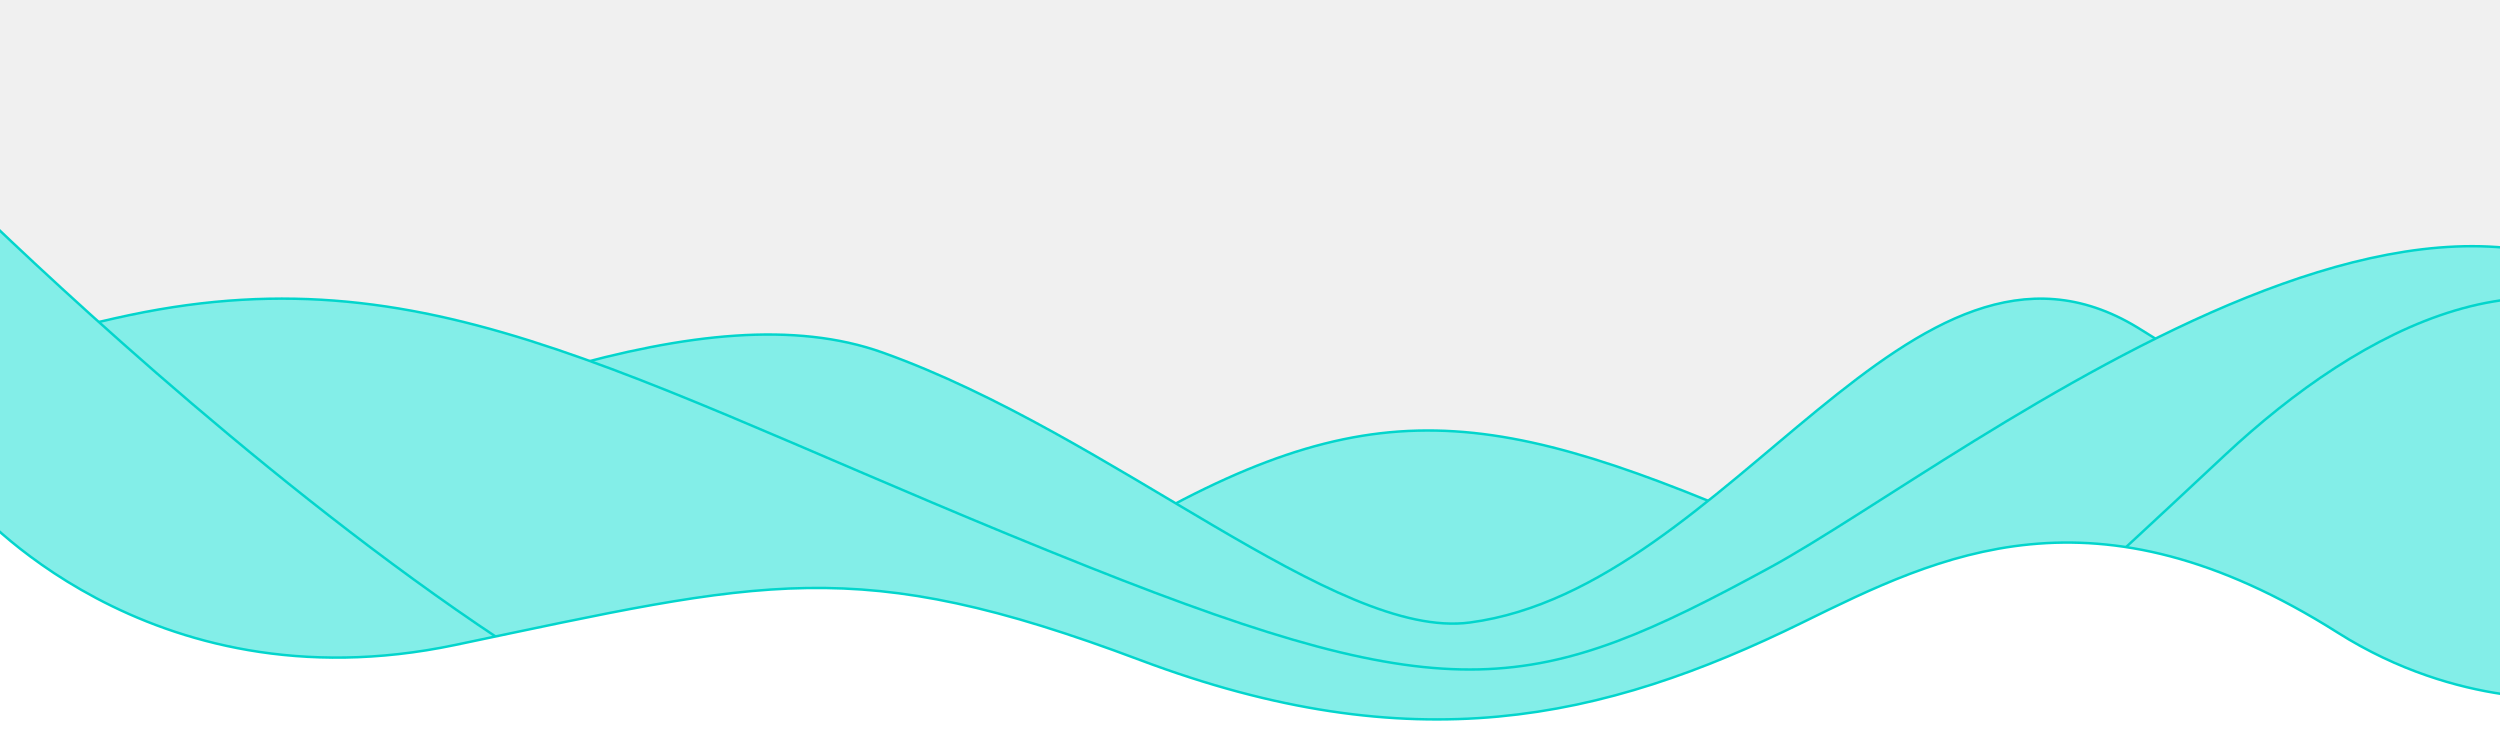
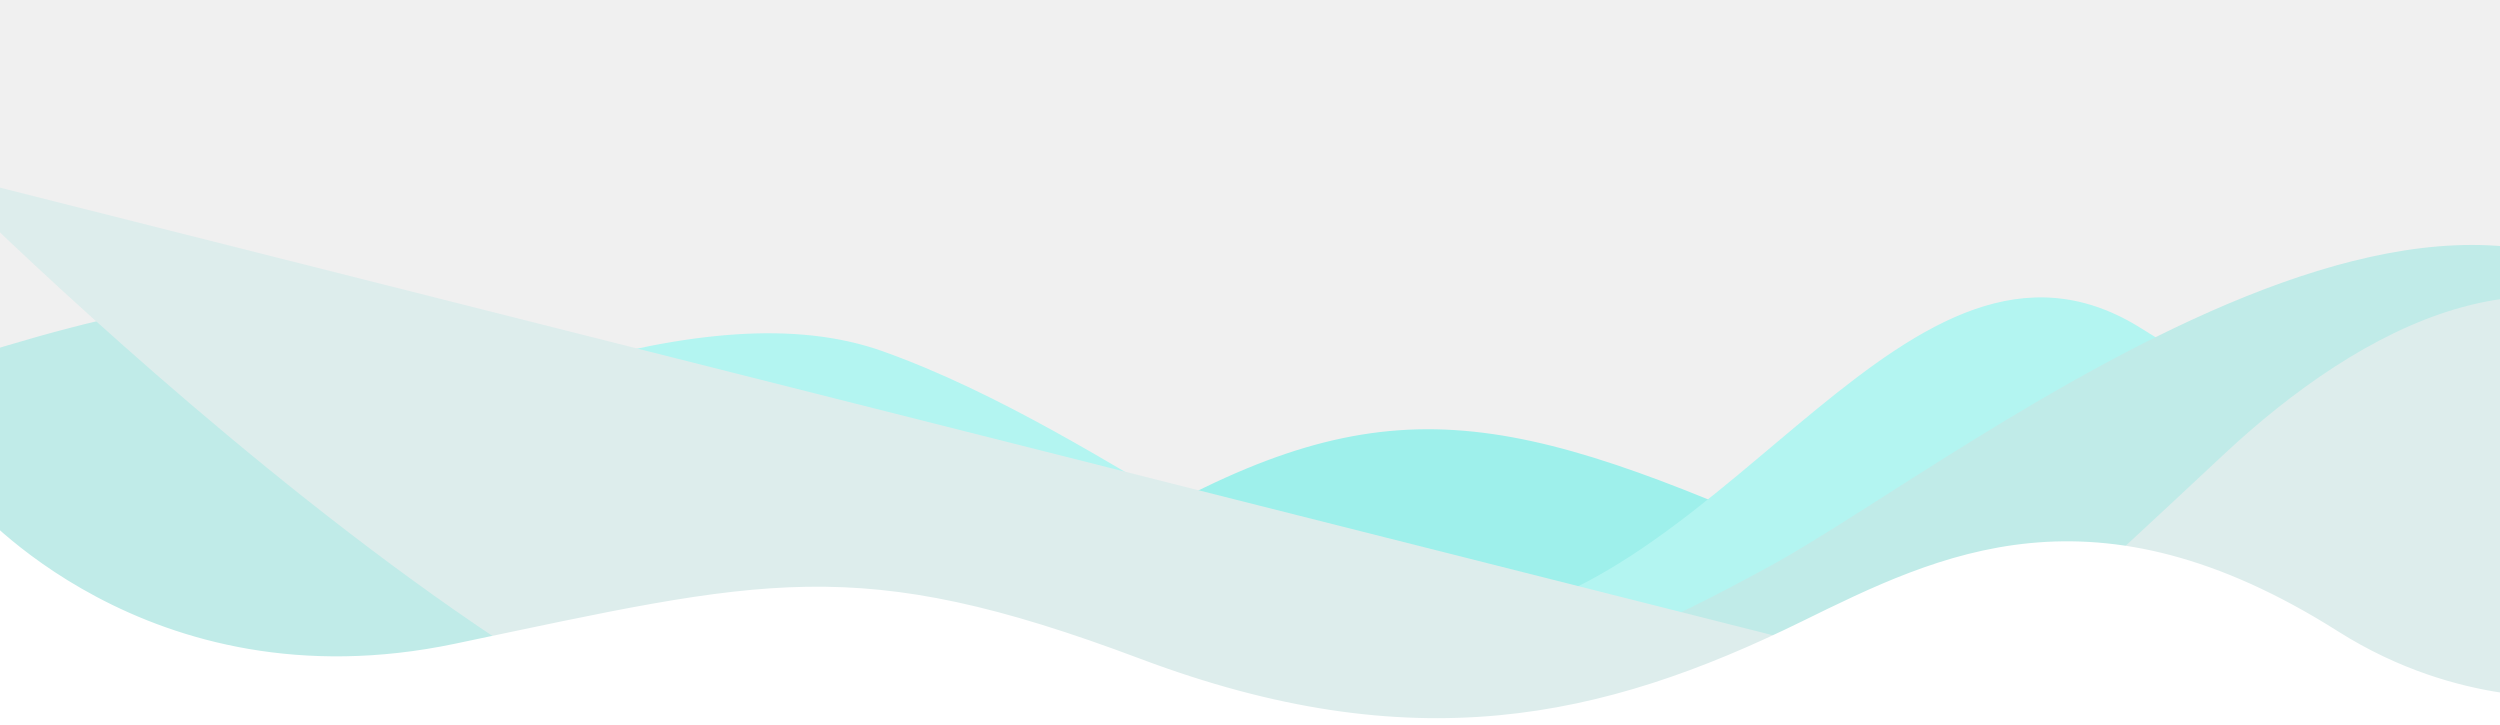
- <svg xmlns="http://www.w3.org/2000/svg" style="background-color: #83EEE8" viewBox="0 0 1000 300" preserveAspectRatio="none">
-   <path fill="#83eee8" stroke="#03D5CC" d="M 1014 264 v 122 h -808 l -172 -86 s 310.42 -22.84 402 -79 c 106 -65 154 -61 268 -12 c 107 46 195.11 5.94 275 137 z" />
-   <path fill="#83EEE8" stroke="#03D5CC" d="M -302 55 s 235.27 208.25 352 159 c 128 -54 233 -98 303 -73 c 92.68 33.1 181.28 115.19 235 108 c 104.9 -14 176.52 -173.06 267 -118 c 85.61 52.09 145 123 145 123 v 74 l -1306 10 z" />
-   <path fill="#83EEE8" stroke="#03D5CC" d="M -286 255 s 214 -103 338 -129 s 203 29 384 101 c 145.57 57.91 178.7 50.79 272 0 c 79 -43 301 -224 385 -63 c 53 101.63 -62 129 -62 129 l -107 84 l -1212 12 z" />
-   <path fill="#83EEE8" stroke="#03D5CC" d="M -24 69 s 299.68 301.66 413 245 c 8 -4 233 2 284 42 c 17.47 13.7 172 -132 217 -174 c 54.8 -51.15 128 -90 188 -39 c 76.12 64.7 118 99 118 99 l -12 132 l -1212 12 z" />
-   <path fill="#fff" stroke="#03D5CC" d="M -12 201 s 70 83 194 57 s 160.29 -36.77 274 6 c 109 41 184.82 24.36 265 -15 c 55 -27 116.5 -57.69 214 4 c 49 31 95 26 95 26 l -6 151 l -1036 10 z" />
+ <svg xmlns="http://www.w3.org/2000/svg" style="background-color: #83EEE8;" viewBox="0 0 1000 290" preserveAspectRatio="none">
+   <path fill="#9ef0eb" stroke="#9ef0eb" d="M 1014 264 v 122 h -808 l -172 -86 s 310.42 -22.84 402 -79 c 106 -65 154 -61 268 -12 c 107 46 195.11 5.94 275 137 z" />
+   <path fill="#b3f5f1" stroke="#b3f5f1" d="M -302 55 s 235.27 208.25 352 159 c 128 -54 233 -98 303 -73 c 92.68 33.1 181.28 115.19 235 108 c 104.9 -14 176.52 -173.06 267 -118 c 85.61 52.09 145 123 145 123 v 74 l -1306 10 z" />
+   <path fill="#c0ebe8" stroke="#c0ebe8" d="M -286 255 s 214 -103 338 -129 s 203 29 384 101 c 145.57 57.91 178.7 50.79 272 0 c 79 -43 301 -224 385 -63 c 53 101.63 -62 129 -62 129 l -107 84 l -1212 12 z" />
+   <path fill="#ddedec" stroke="#ddedec" d="M -24 69 s 299.68 301.66 413 245 c 8 -4 233 2 284 42 c 17.47 13.7 172 -132 217 -174 c 54.8 -51.15 128 -90 188 -39 c 76.12 64.7 118 99 118 99 l -12 132 1l -1212 12 z" />
+   <path fill="#fff" stroke="#fff" d="M -12 201 s 70 83 194 57 s 160.29 -36.77 274 6 c 109 41 184.82 24.36 265 -15 c 55 -27 116.5 -57.69 214 4 c 49 31 95 26 95 26 l -6 151 l -1036 10 z" />
</svg>
